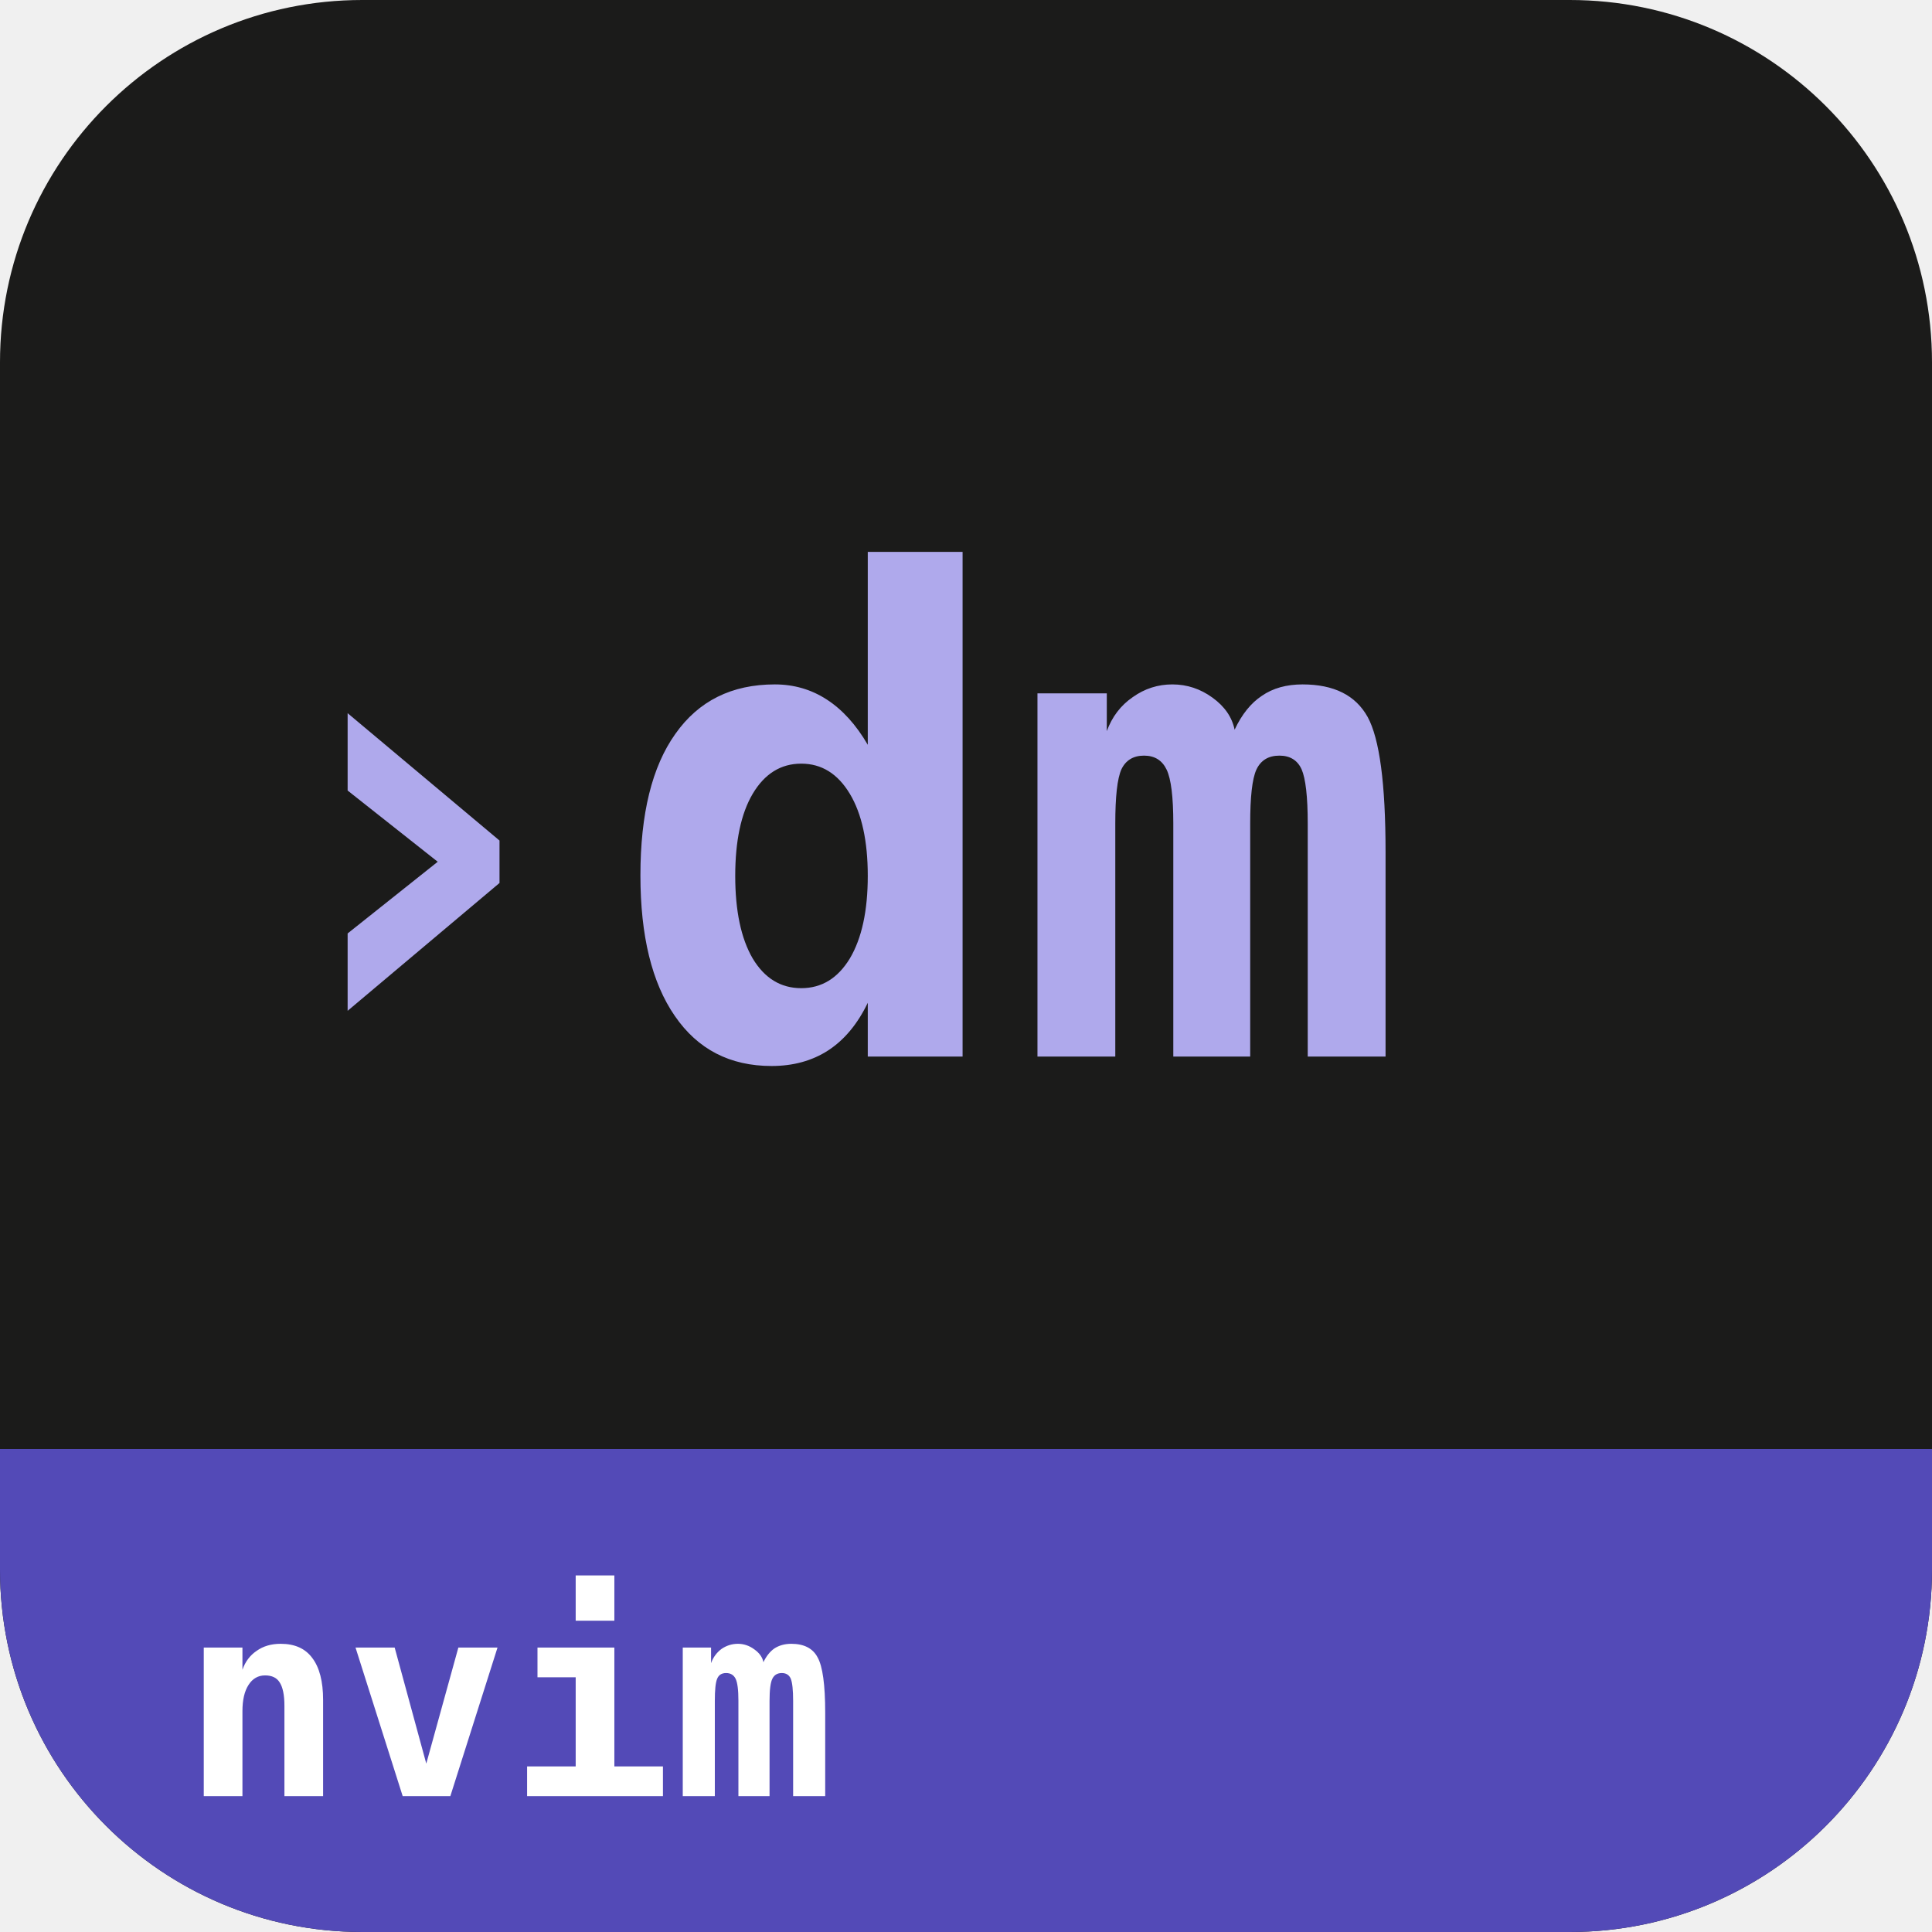
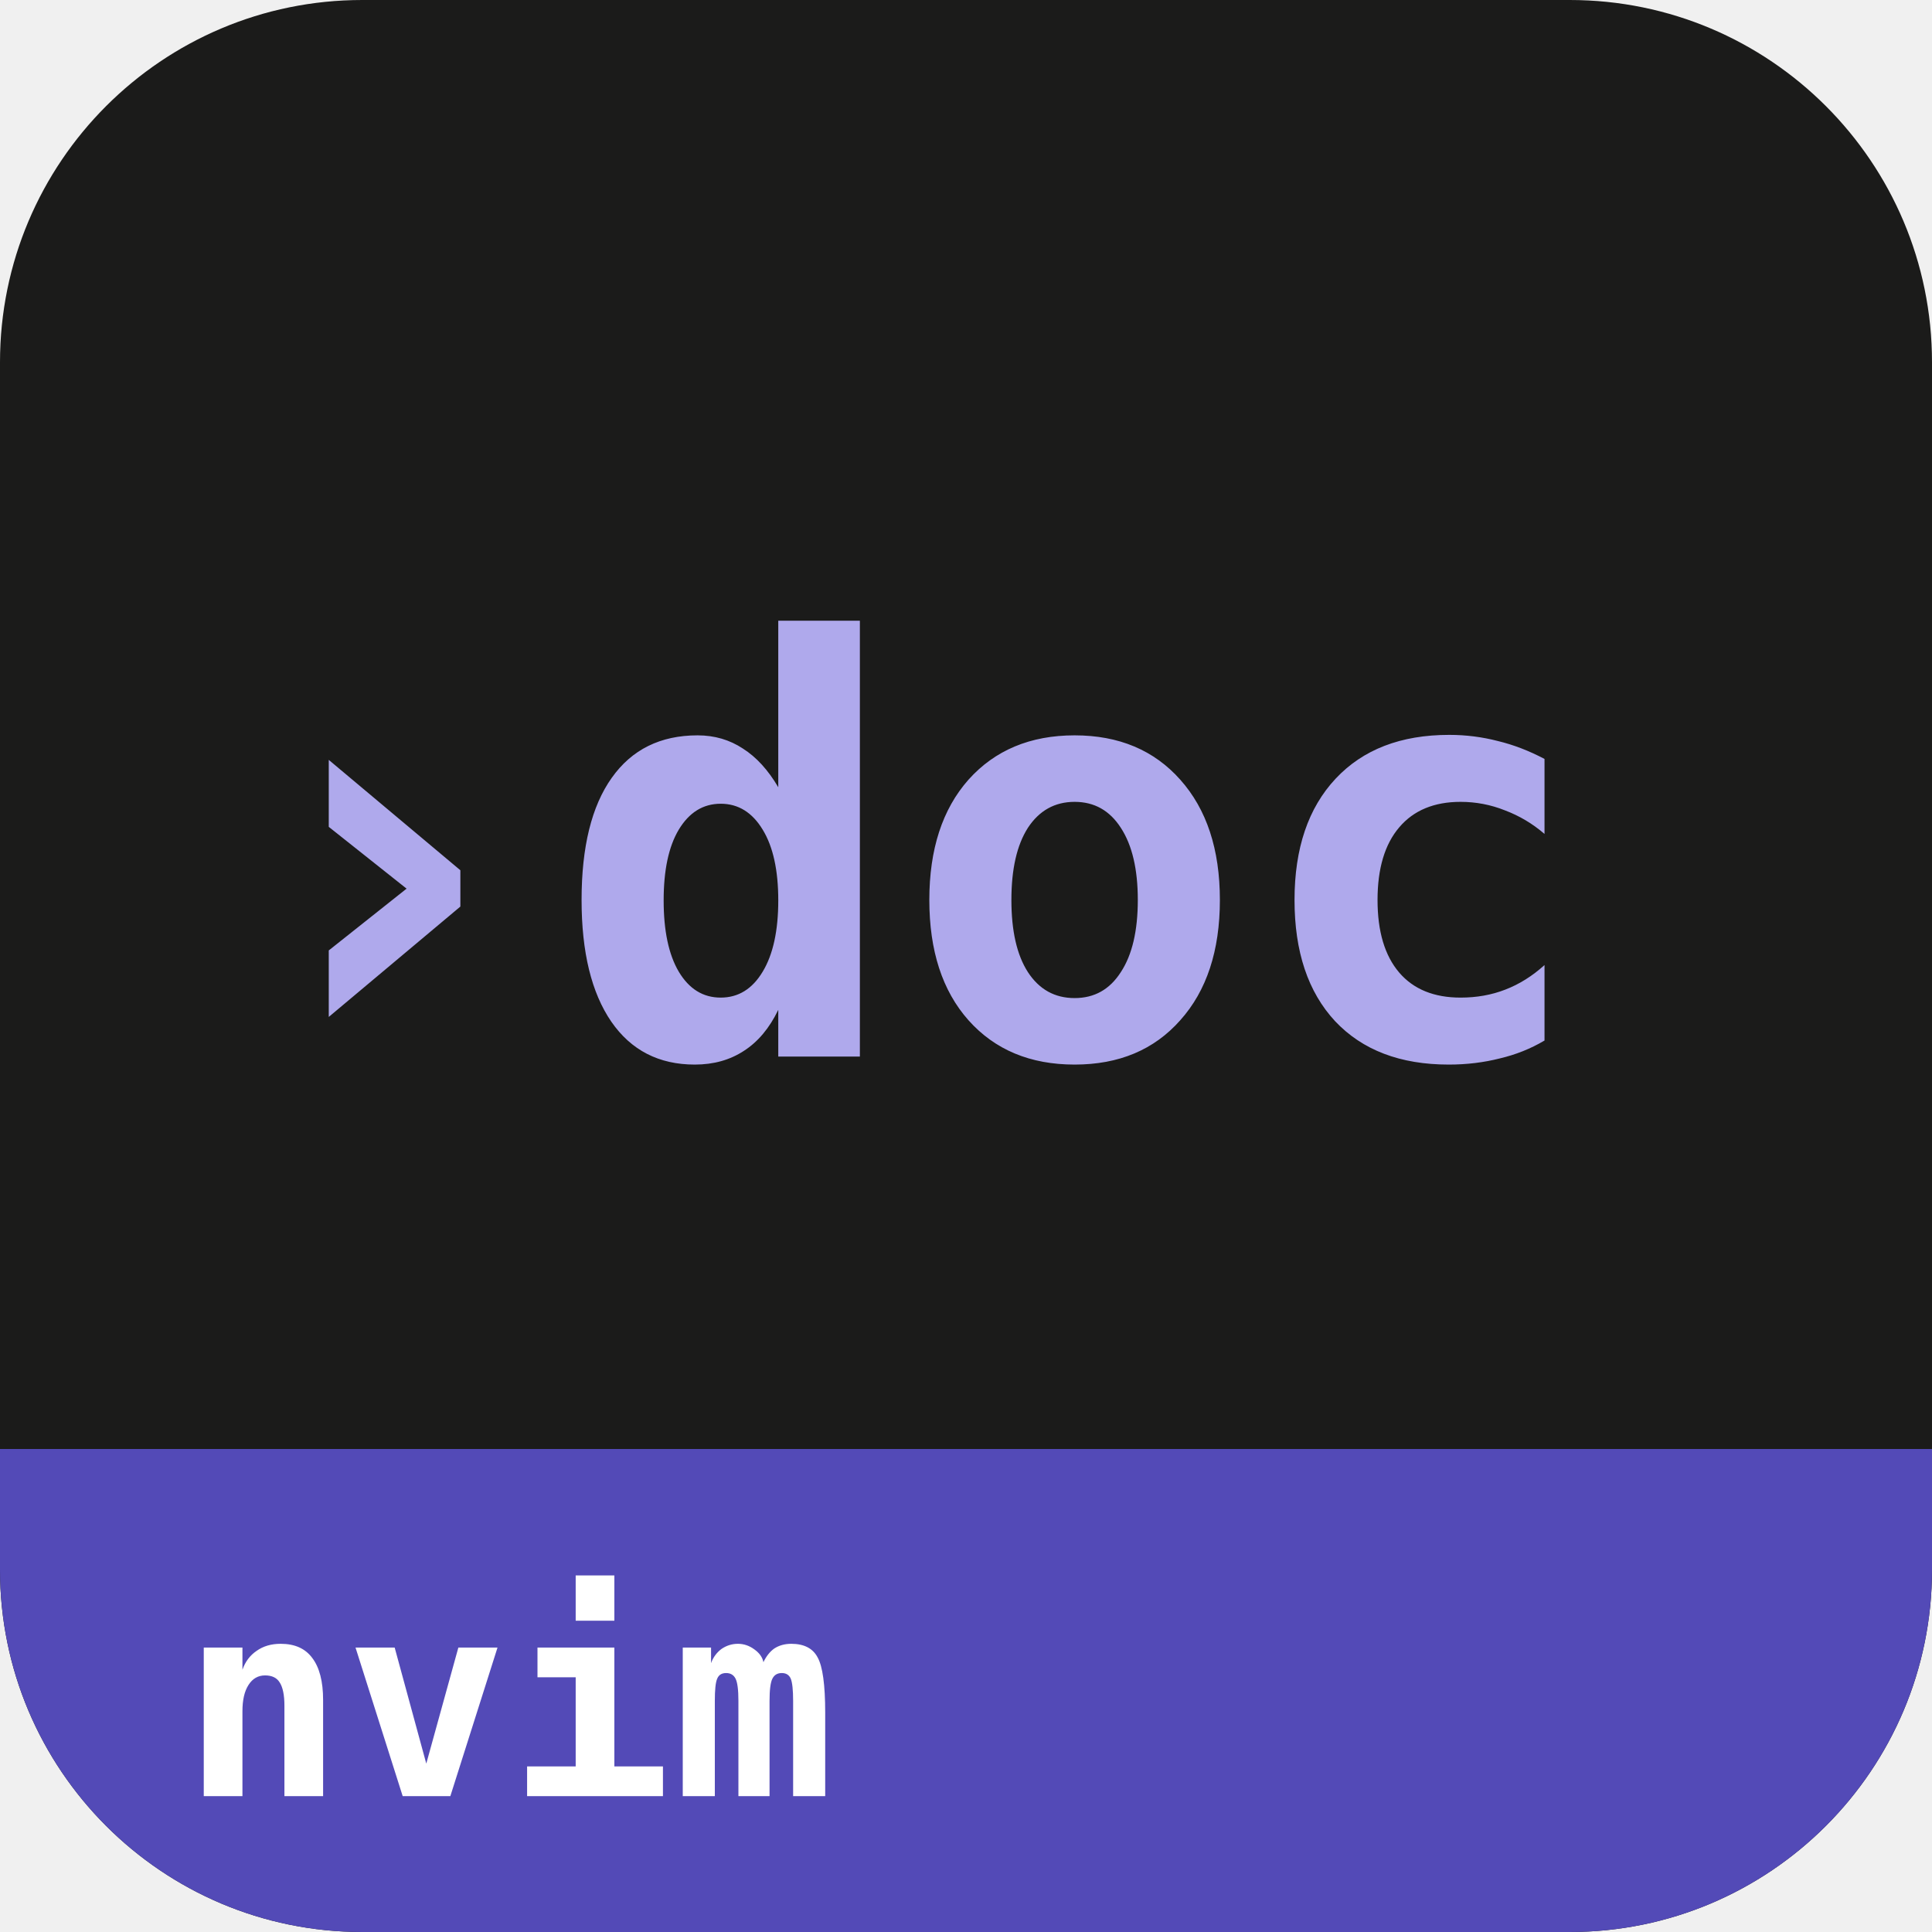
<svg xmlns="http://www.w3.org/2000/svg" viewBox="0 0 64 64">
  <rect width="64" height="64" rx="12" fill="#1B1B1A" />
  <path d="M0 48H64V52A12 12 0 0 1 52 64H12A12 12 0 0 1 0 52Z" fill="#534AB7" />
  <text x="6" y="59.5" font-family="Consolas, 'Cascadia Mono', Menlo, 'DejaVu Sans Mono', monospace" font-size="9" font-weight="700" fill="#fff">nvim</text>
-   <text x="7" y="35" font-family="Consolas, 'Cascadia Mono', Menlo, 'DejaVu Sans Mono', monospace" font-size="22" font-weight="700" fill="#AFA9EC">›dm</text>
+   <text x="7" y="35" font-family="Consolas, 'Cascadia Mono', Menlo, 'DejaVu Sans Mono', monospace" font-size="19" font-weight="700" fill="#AFA9EC">›doc</text>
</svg>
